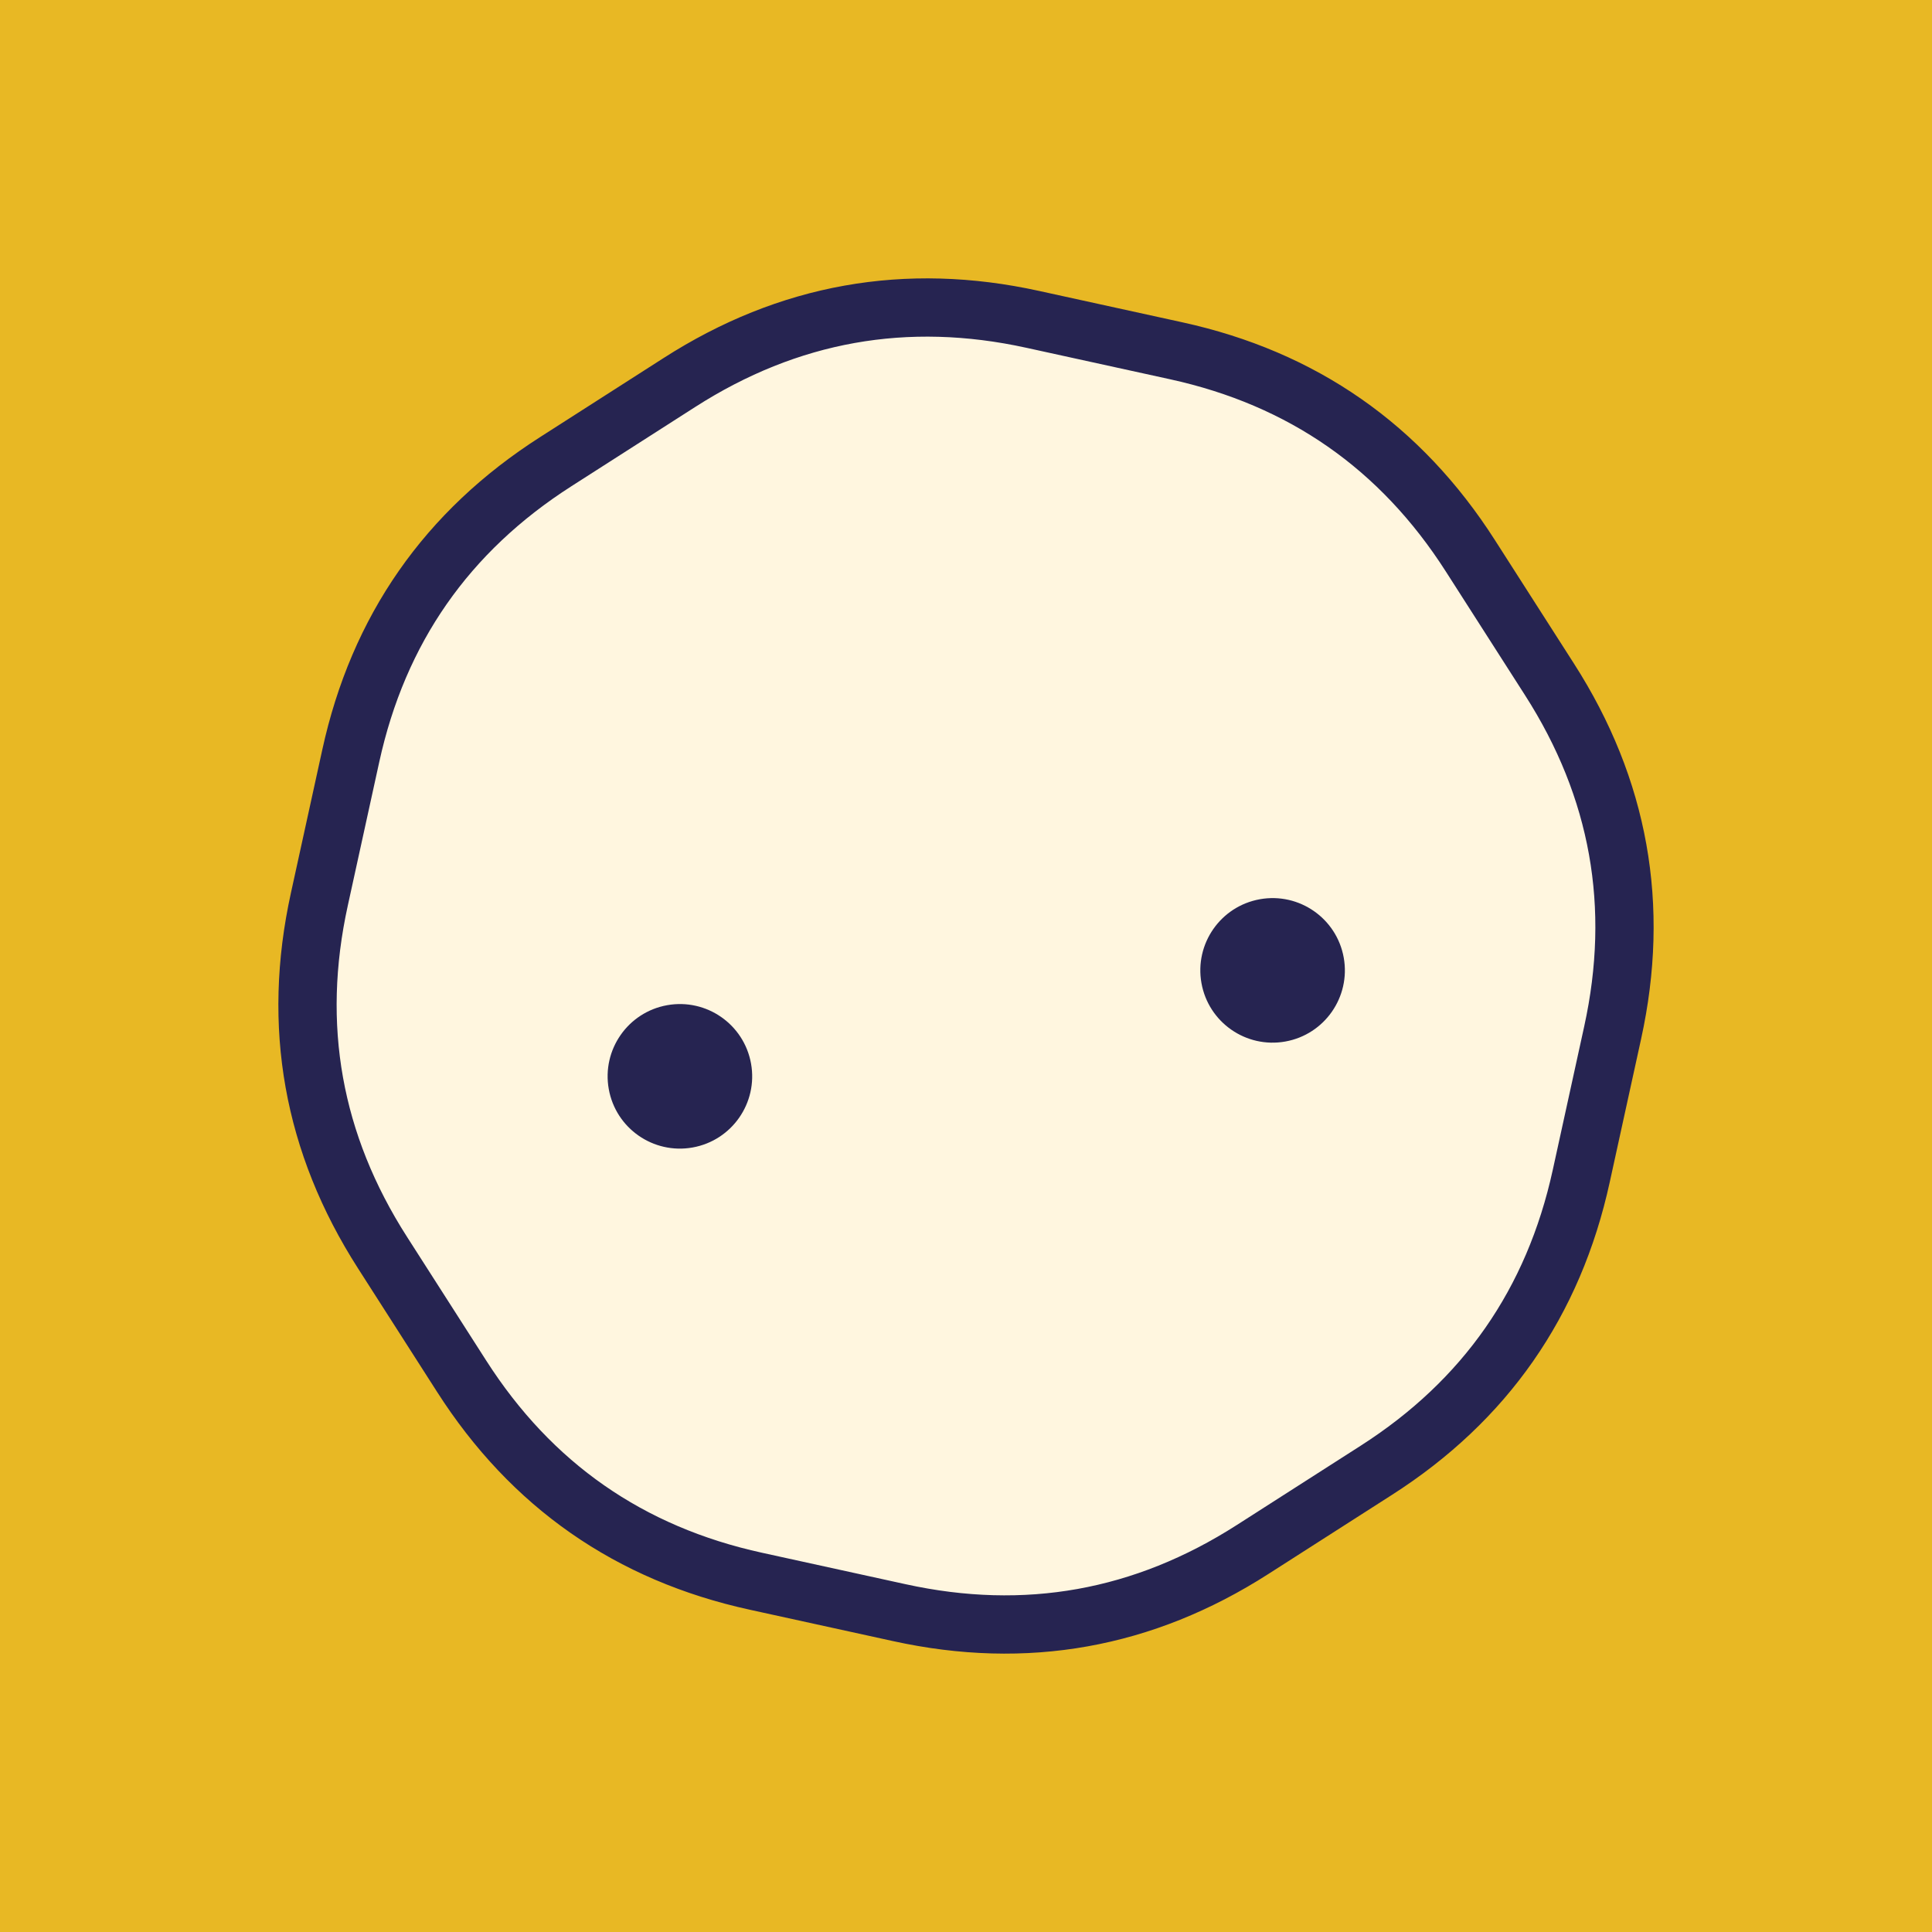
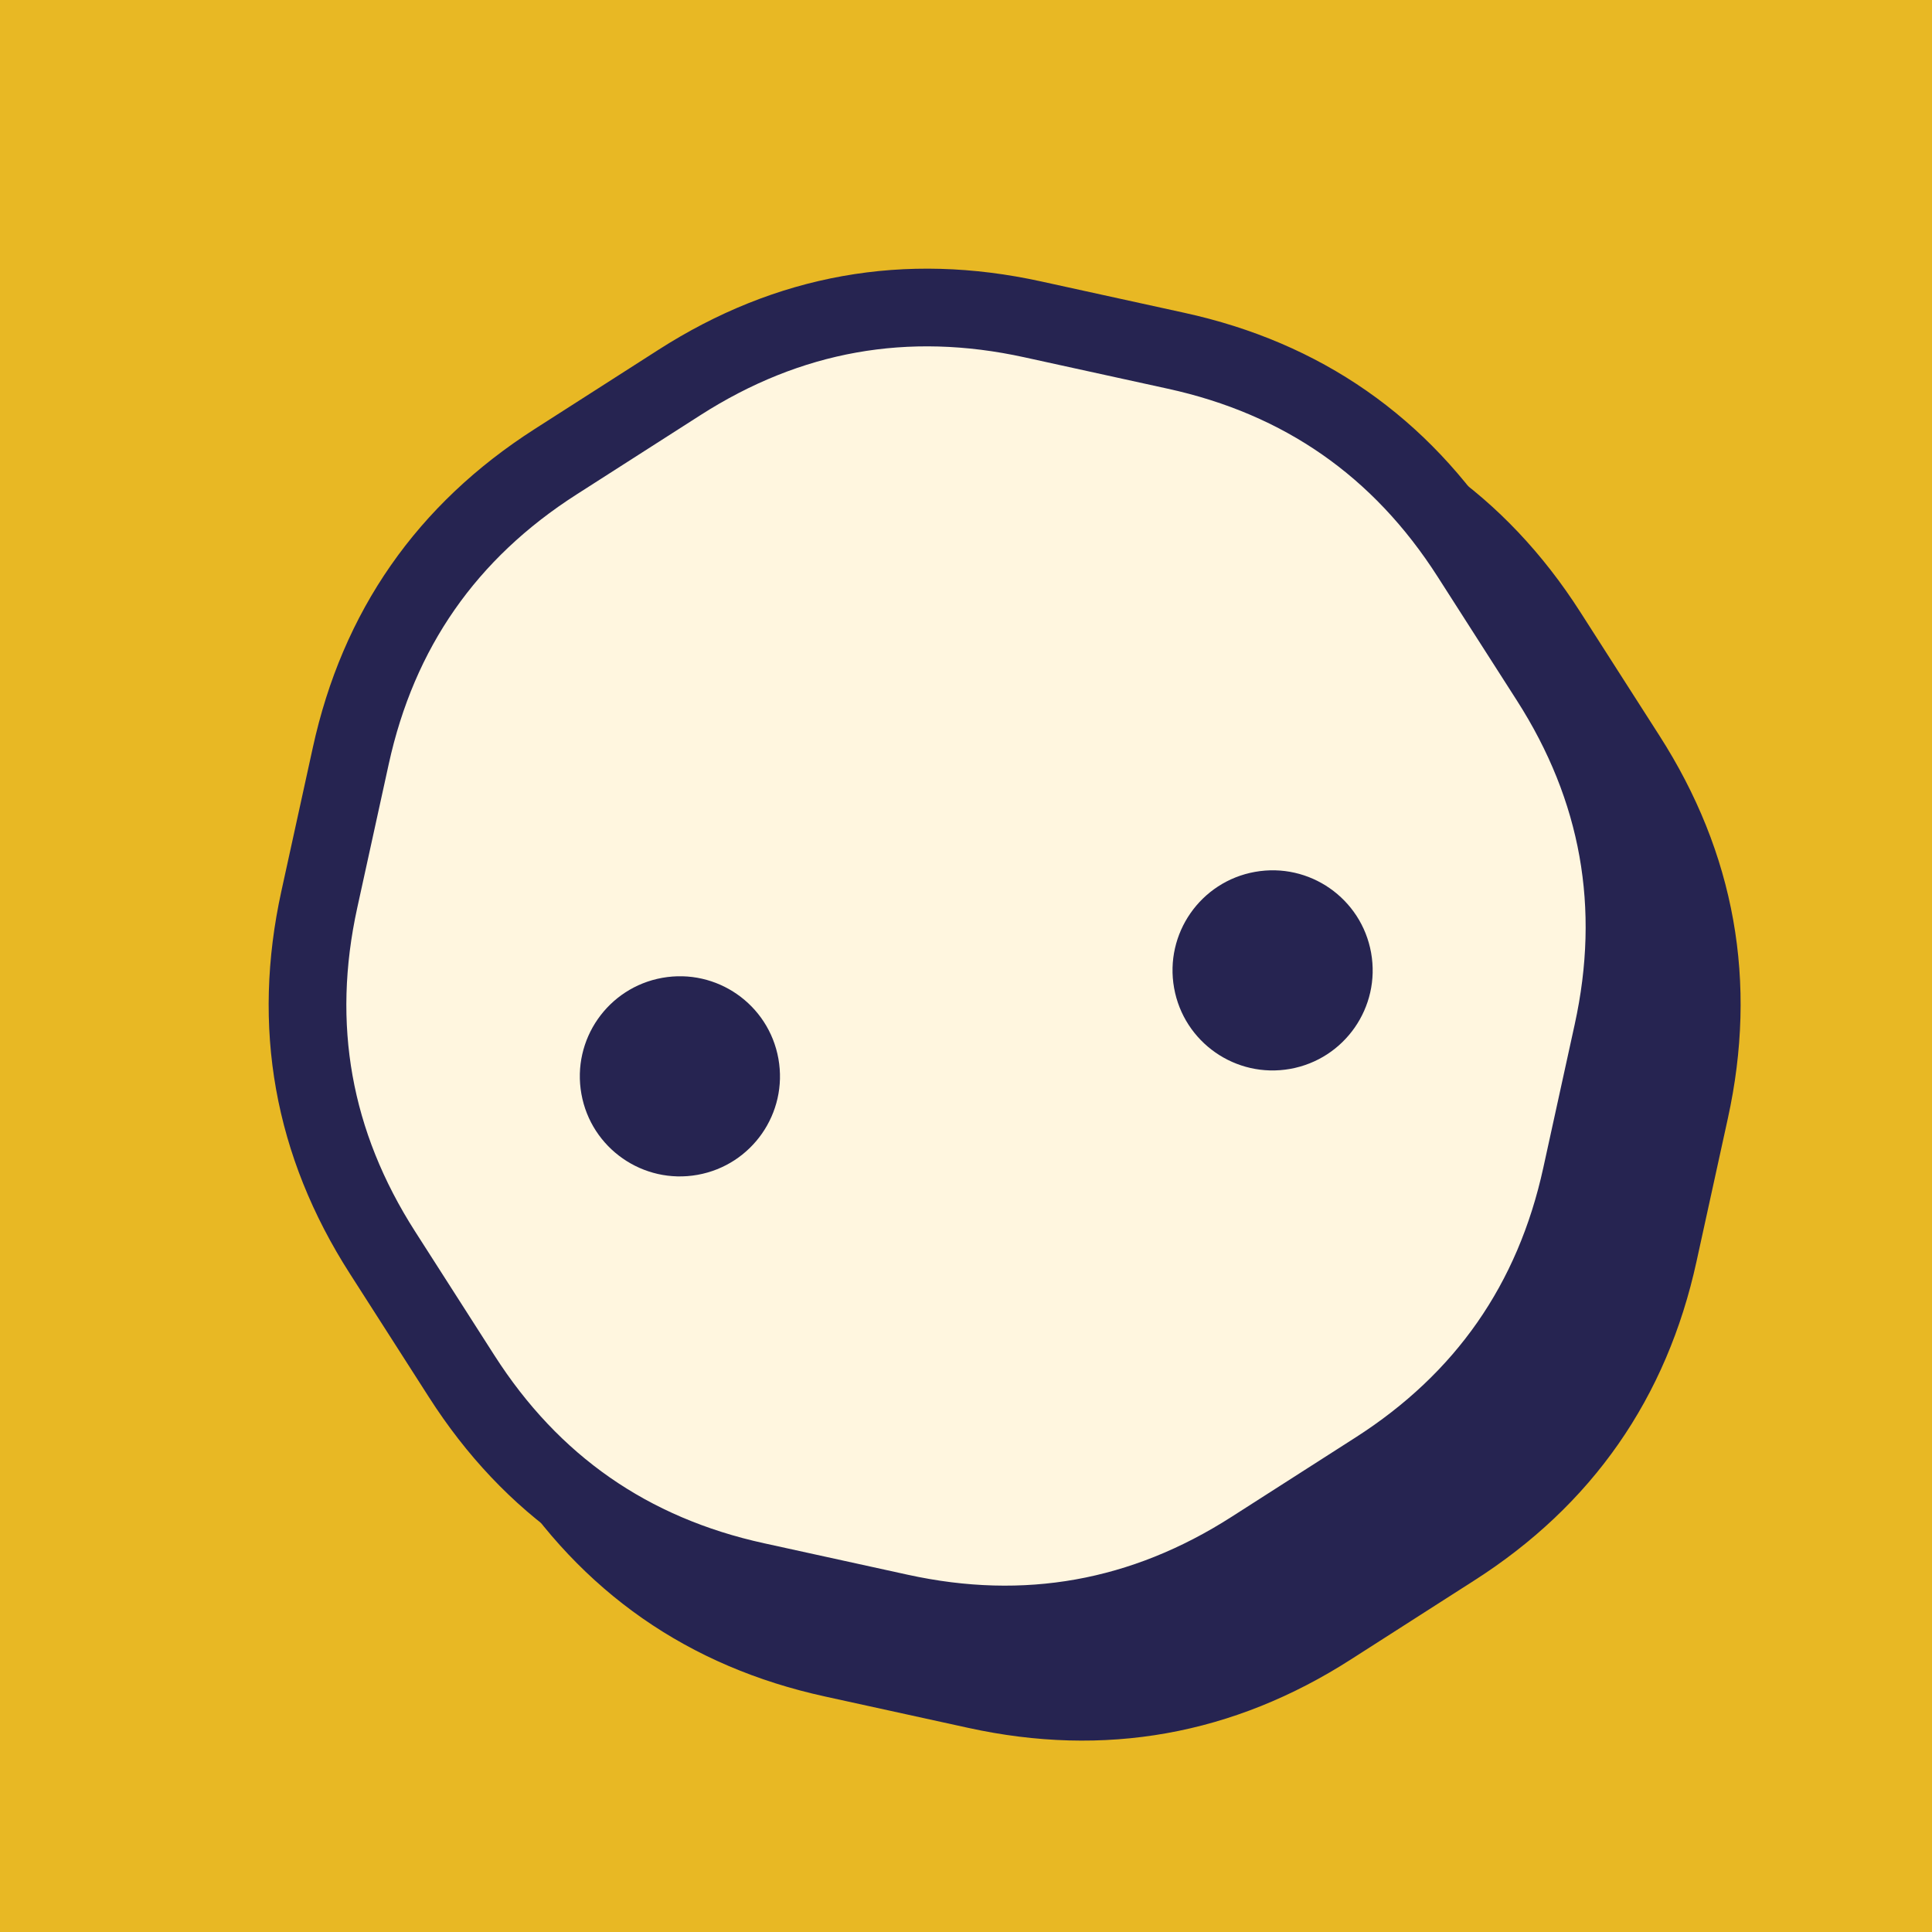
<svg xmlns="http://www.w3.org/2000/svg" width="100" height="100" viewBox="0 0 100 100" preserveAspectRatio="xMidYMid slice" fill="none" shape-rendering="auto" aria-hidden="true">
  <defs>
-     <g id="eyes-small-bd15c5ee">
+     <g id="eyes-dots-bd15c5ee">
      <g class="dbga-eye">
-         <circle cx="8" cy="8" r="3.9" fill="#262451" />
+         <circle cx="8" cy="8" r="5.4" fill="#262451" />
      </g>
    </g>
    <g id="spacing-far-bd15c5ee">
-       <use transform="translate(6.5) translate(8, 8) scale(0.9541) translate(-8, -8)" href="#eyes-small-bd15c5ee" />
-       <use transform="translate(37.5) translate(8, 8) scale(0.9541) translate(-8, -8)" href="#eyes-small-bd15c5ee" />
+       <use transform="translate(6.5) translate(8, 8) scale(0.9541) translate(-8, -8)" href="#eyes-dots-bd15c5ee" />
+       <use transform="translate(37.5) translate(8, 8) scale(0.9541) translate(-8, -8)" href="#eyes-dots-bd15c5ee" />
    </g>
    <g id="shape-octagon-bd15c5ee">
-       <path d="M40.76 17.83q9.24-3.83 18.48 0l6.98 2.89q9.24 3.82 13.06 13.06l2.89 6.98q3.83 9.24 0 18.48l-2.89 6.98q-3.82 9.24-13.06 13.06l-6.98 2.89Q50 86 40.76 82.17l-6.98-2.89q-9.24-3.82-13.06-13.06l-2.89-6.98Q14 50 17.83 40.76l2.89-6.98q3.82-9.24 13.06-13.06Z" fill="#fff6df" stroke="#262451" stroke-width="3" stroke-linejoin="round" />
+       <path d="M40.76 17.83q9.24-3.83 18.48 0l6.98 2.89q9.24 3.82 13.06 13.06l2.89 6.98q3.83 9.24 0 18.48l-2.89 6.98q-3.82 9.24-13.06 13.06l-6.98 2.89Q50 86 40.76 82.17l-6.98-2.89q-9.24-3.82-13.06-13.06l-2.89-6.98Q14 50 17.83 40.76l2.89-6.98q3.82-9.24 13.06-13.06Z" fill="#fff6df" stroke="#262451" stroke-width="4.0" stroke-linejoin="round" />
      <g class="dbga-look">
        <use transform="translate(20 45)" href="#spacing-far-bd15c5ee" />
      </g>
    </g>
    <g id="animation-none-bd15c5ee" />
    <clipPath id="clip-bd15c5ee">
      <rect x="-2" y="-2" width="104" height="104" />
    </clipPath>
+     <g id="shadow-octagon-bd15c5ee">
+       <path d="M40.76 17.83q9.24-3.83 18.48 0l6.98 2.89q9.24 3.82 13.06 13.06l2.89 6.98q3.83 9.24 0 18.48l-2.89 6.98q-3.82 9.24-13.06 13.06l-6.98 2.89Q50 86 40.76 82.17l-6.98-2.89q-9.24-3.82-13.06-13.06l-2.89-6.98Q14 50 17.83 40.76l2.89-6.98q3.82-9.24 13.06-13.06Z" fill="#262451" stroke="#262451" stroke-width="4.0" stroke-linejoin="round" />
+     </g>
  </defs>
  <g clip-path="url(#clip-bd15c5ee)">
    <rect x="-2" y="-2" width="104" height="104" fill="#e8b824" />
    <g class="dbga-hop">
+       <use transform="translate(4.0 4.0) rotate(-10.1355, 50, 50) translate(50, 50) scale(1.0053) translate(-50, -50)" href="#shadow-octagon-bd15c5ee" />
      <use transform="rotate(-10.1355, 50, 50) translate(50, 50) scale(1.0053) translate(-50, -50)" href="#shape-octagon-bd15c5ee" />
    </g>
    <use href="#animation-none-bd15c5ee" />
  </g>
</svg>
